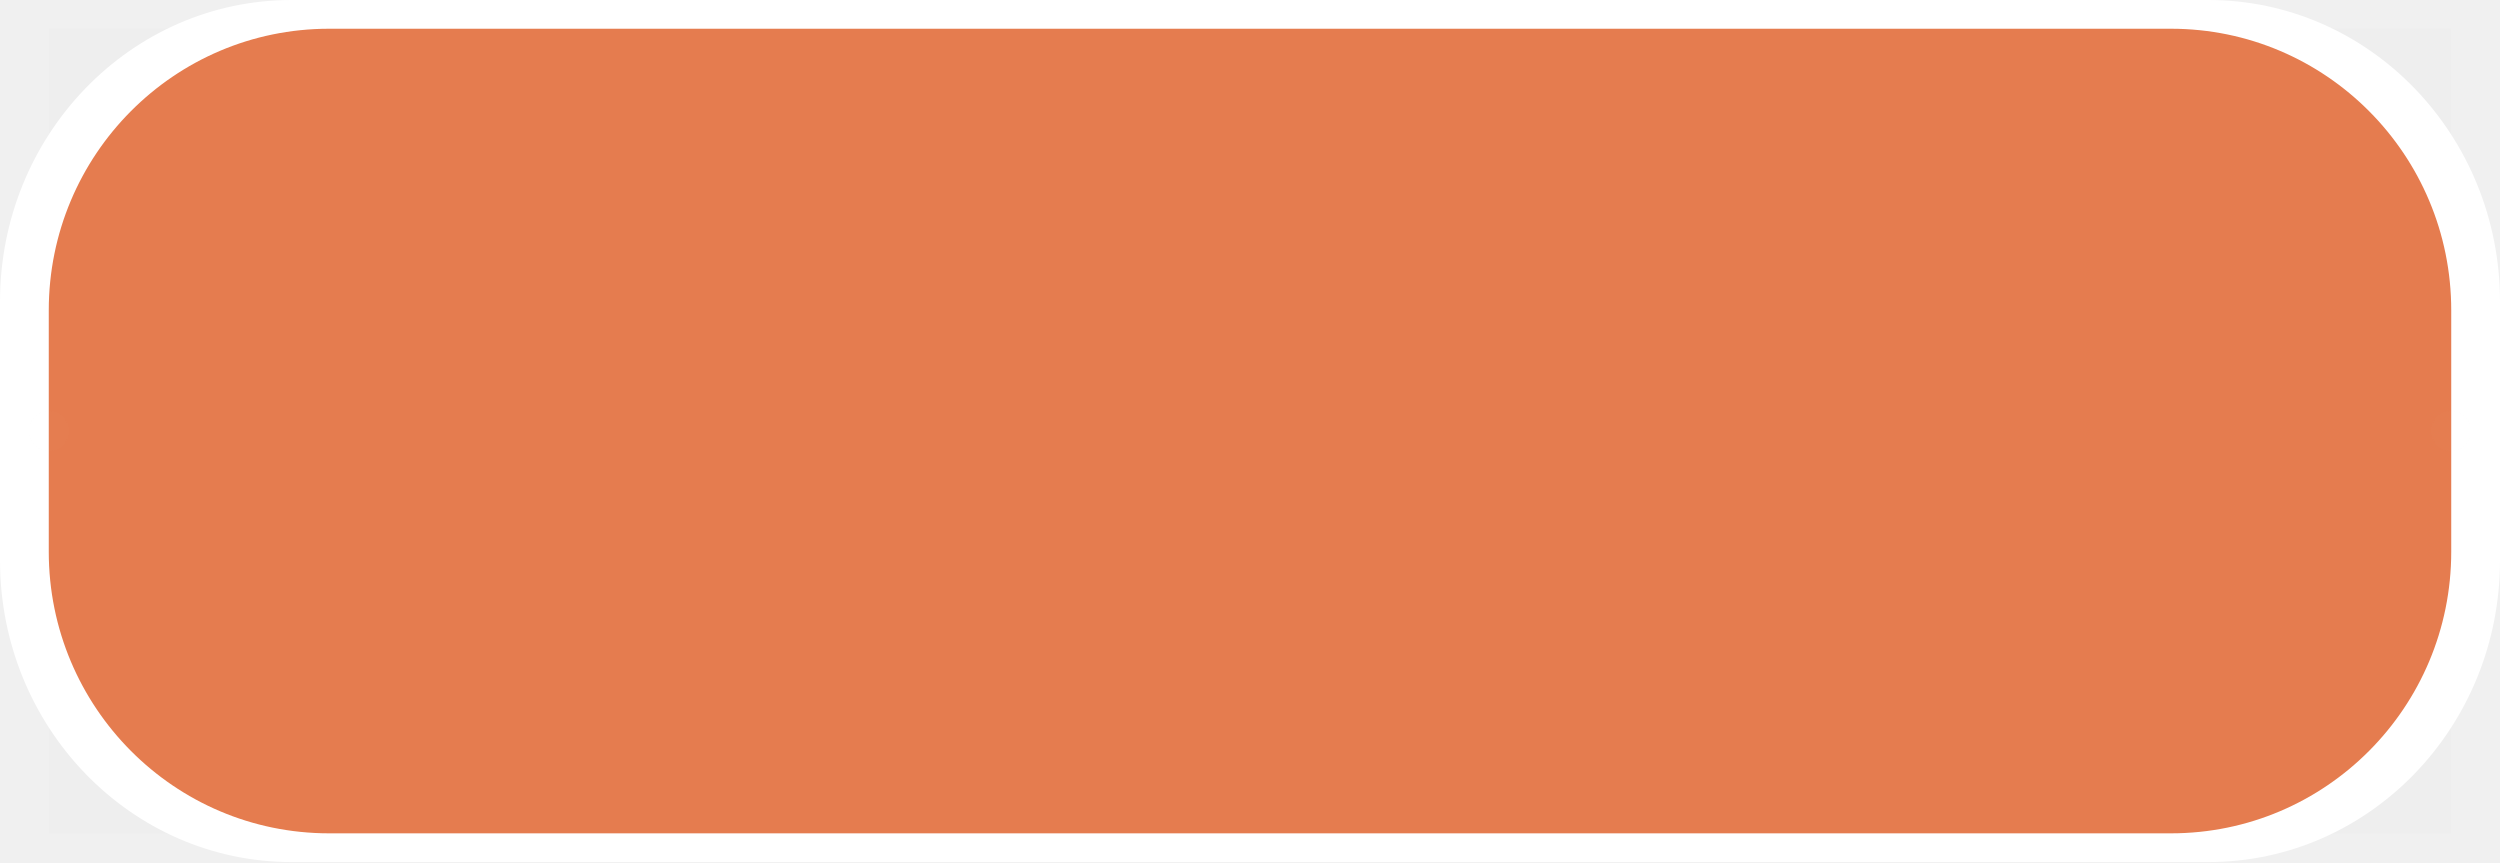
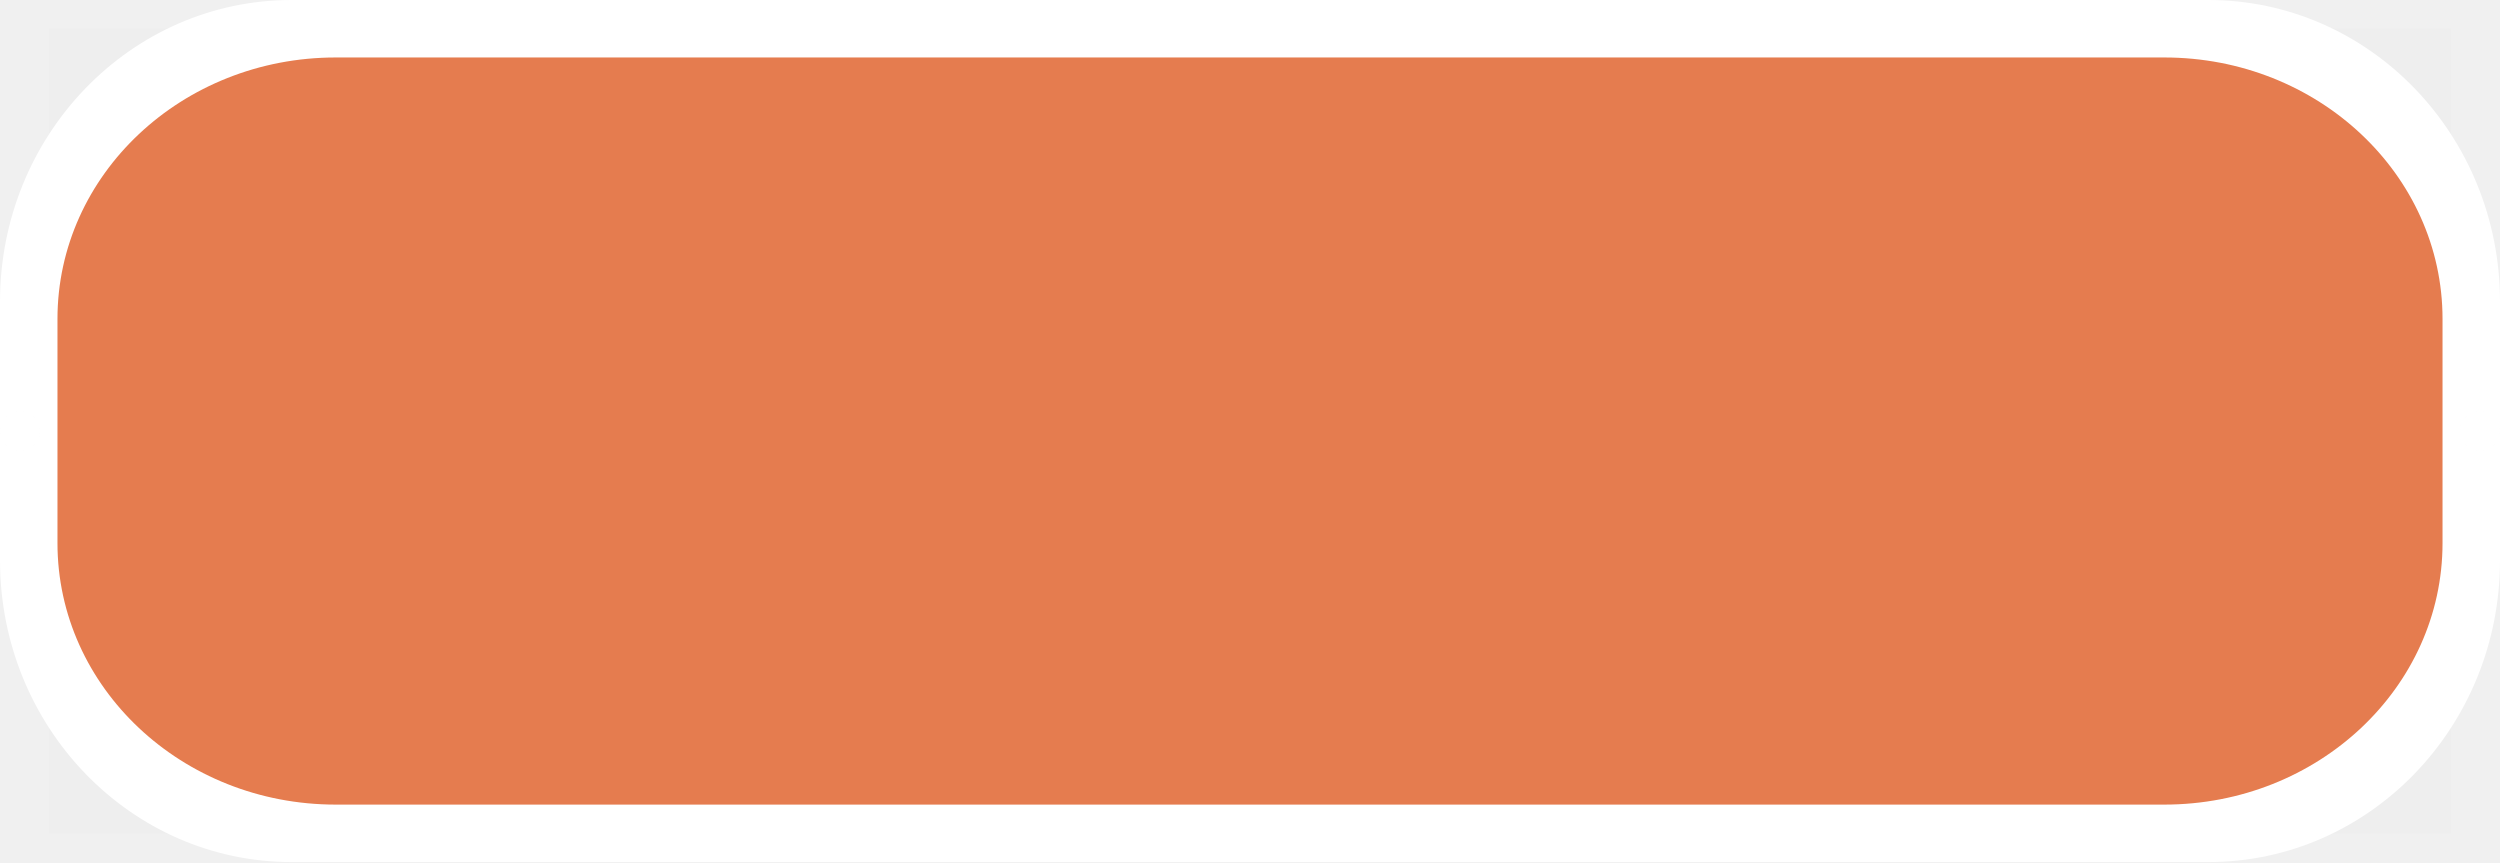
<svg xmlns="http://www.w3.org/2000/svg" width="87" height="30" viewBox="0 0 87 30" fill="none">
  <g id="variable">
    <path id="bbox" opacity="0.01" d="M85.303 1H1.697V29H85.303V1Z" fill="black" />
    <path id="border" d="M76.85 0H10.15C4.544 0 0 4.701 0 10.5V19.5C0 25.299 4.544 30 10.15 30H76.85C82.456 30 87 25.299 87 19.5V10.5C87 4.701 82.456 0 76.85 0Z" fill="white" />
-     <path id="bodyStretch" d="M75.549 1H11.451C6.064 1 1.697 5.388 1.697 10.8V19.2C1.697 24.612 6.064 29 11.451 29H75.549C80.936 29 85.303 24.612 85.303 19.2V10.8C85.303 5.388 80.936 1 75.549 1Z" fill="#E57C4F" />
-     <path id="anchor:input-left" opacity="0.01" d="M1.697 15.7C2.082 15.7 2.393 15.387 2.393 15C2.393 14.613 2.082 14.3 1.697 14.3C1.312 14.3 1 14.613 1 15C1 15.387 1.312 15.7 1.697 15.7Z" fill="#D9D9D9" />
-     <path id="anchor:input-right" opacity="0.01" d="M85.303 15.7C85.688 15.7 86 15.387 86 15C86 14.613 85.688 14.3 85.303 14.3C84.918 14.3 84.607 14.613 84.607 15C84.607 15.387 84.918 15.7 85.303 15.7Z" fill="#D9D9D9" />
+     <path id="bodyStretch" d="M75.317 2H11.683C6.335 2 2 6.074 2 11.1V18.9C2 23.926 6.335 28 11.683 28H75.317C80.665 28 85 23.926 85 18.9V11.1C85 6.074 80.665 2 75.317 2Z" fill="#E57C4F" />
+     <path id="anchor:input-left" opacity="0.01" d="M0.697 15.7C1.082 15.7 1.393 15.387 1.393 15C1.393 14.613 1.082 14.3 0.697 14.3C0.312 14.3 0 14.613 0 15C0 15.387 0.312 15.7 0.697 15.7Z" fill="#D9D9D9" />
+     <path id="anchor:input-right" opacity="0.01" d="M86.303 15.7C86.688 15.7 87 15.387 87 15C87 14.613 86.688 14.3 86.303 14.3C85.918 14.3 85.606 14.613 85.606 15C85.606 15.387 85.918 15.7 86.303 15.7Z" fill="#D9D9D9" />
  </g>
</svg>
